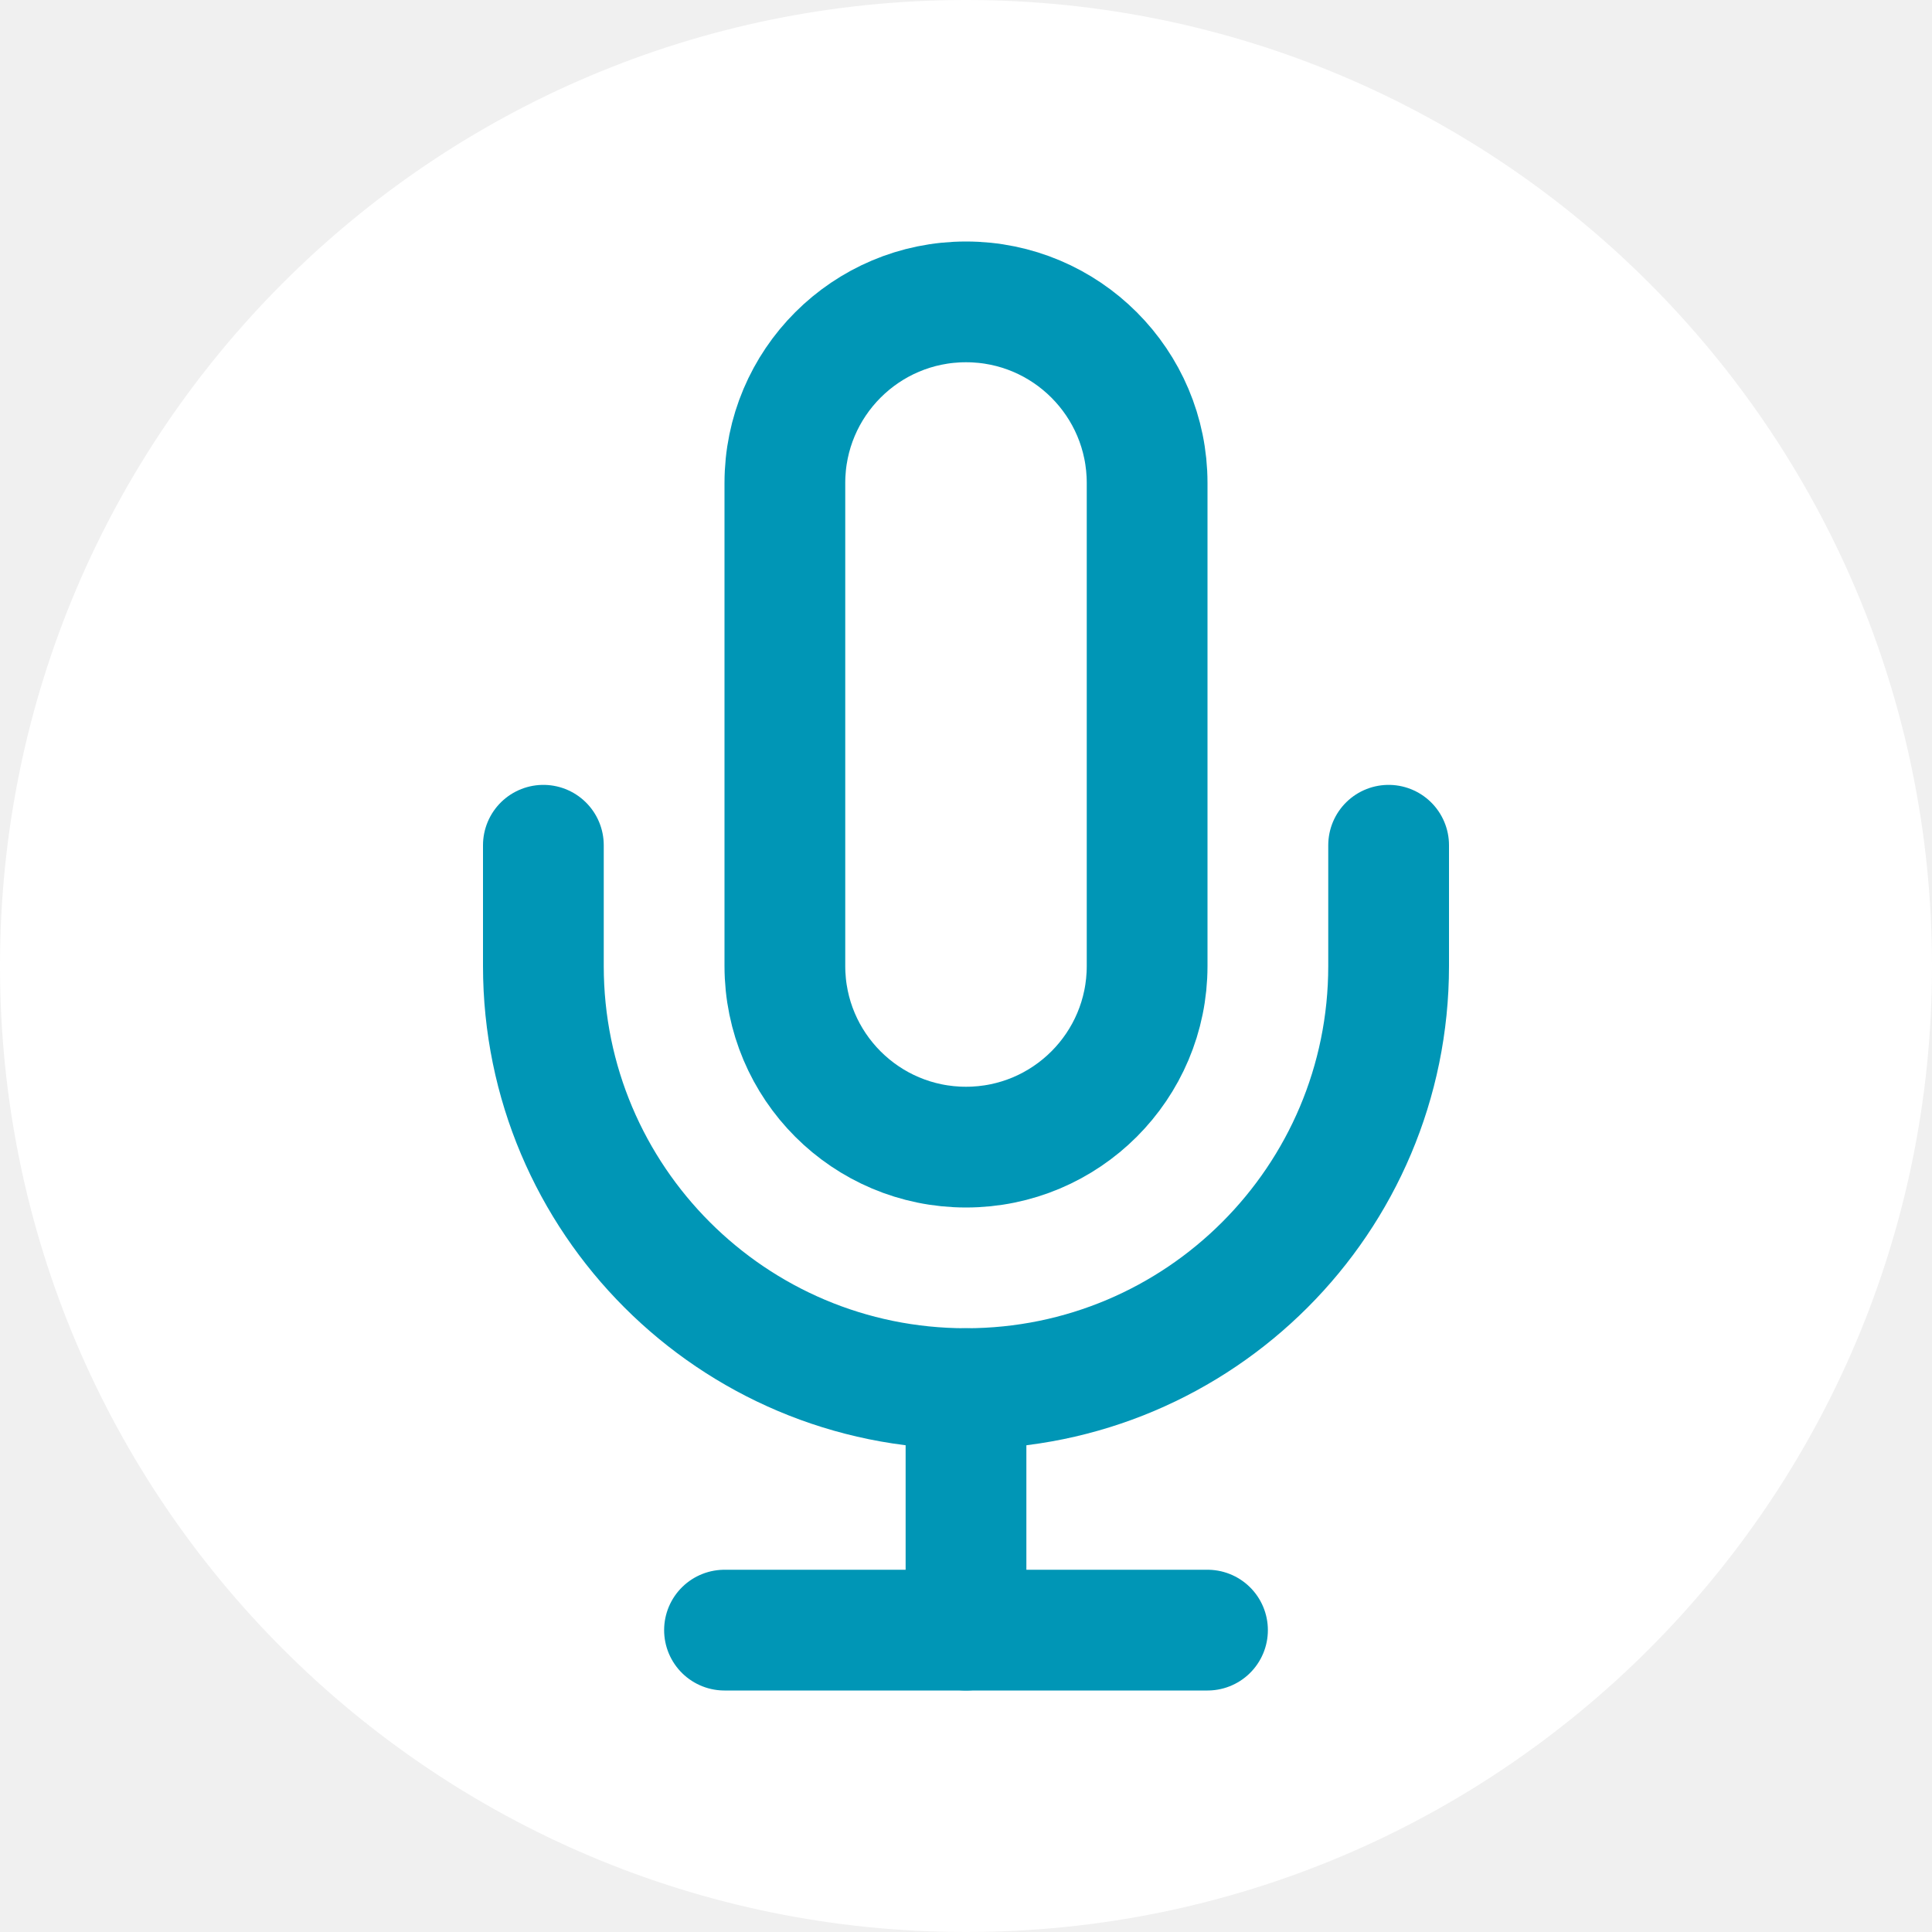
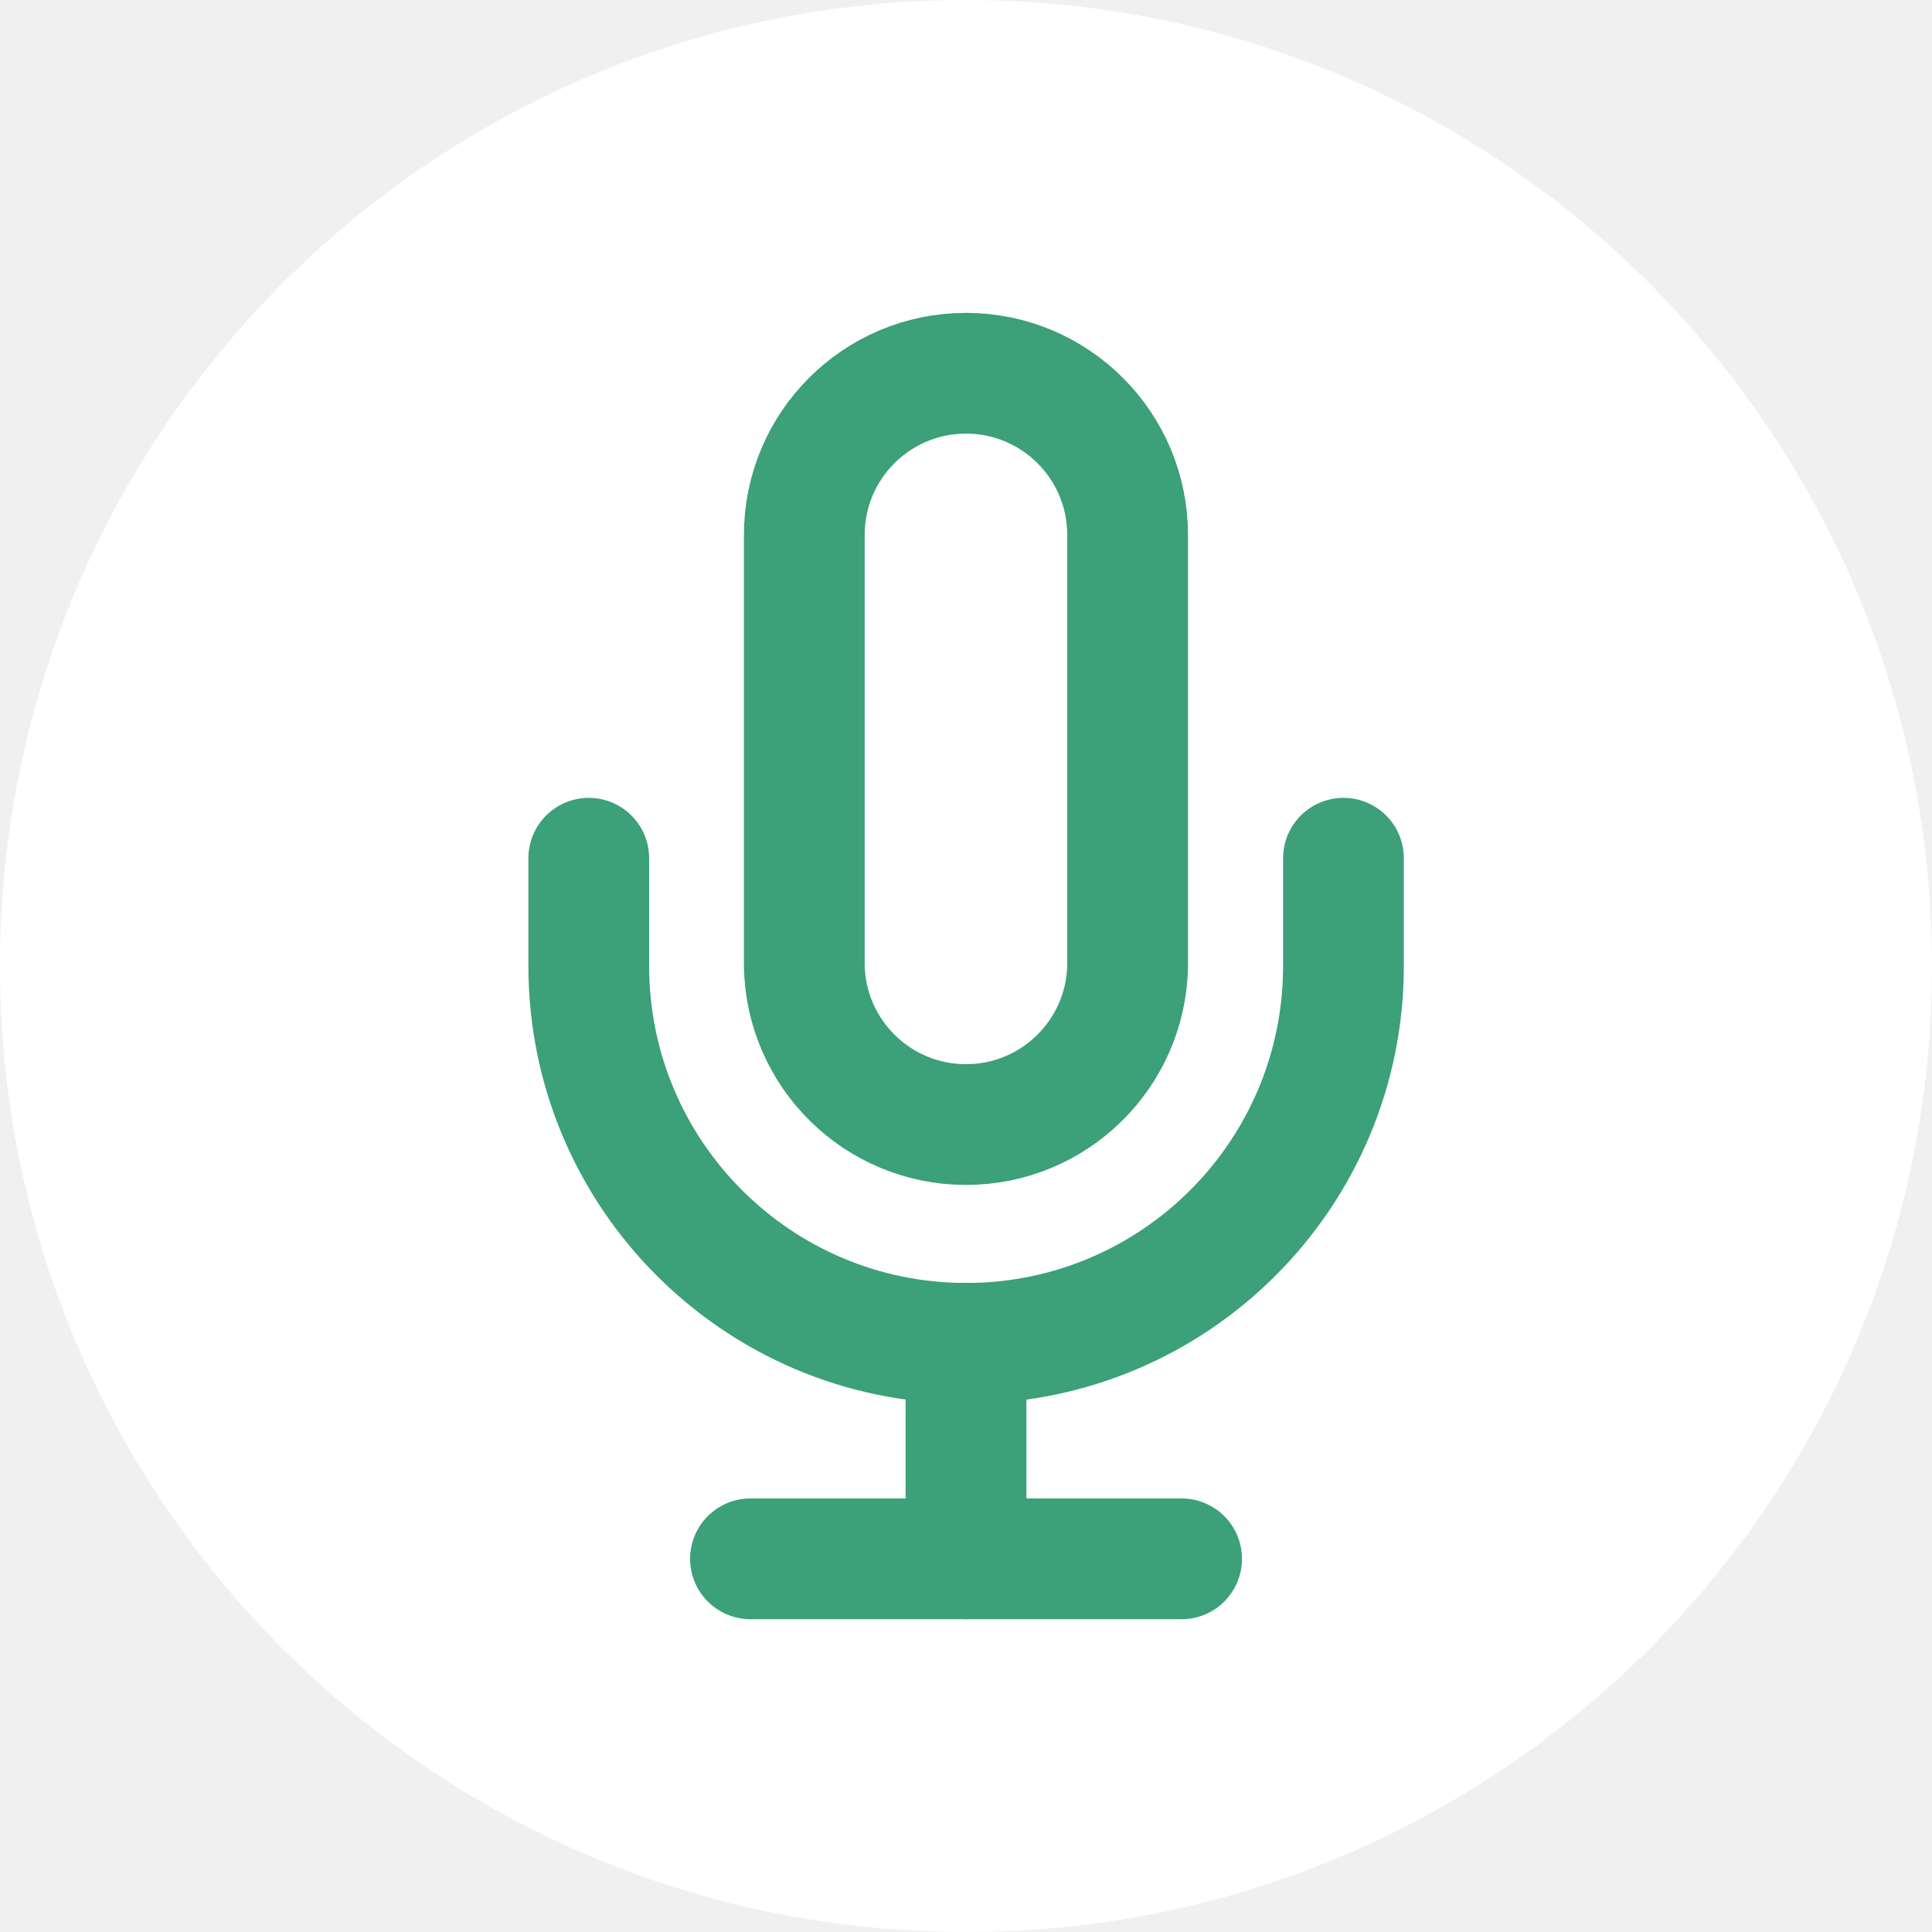
<svg xmlns="http://www.w3.org/2000/svg" width="32" height="32" viewBox="0 0 32 32">
  <g id="voicFooter" transform="translate(-247 3)">
    <circle id="Ellipse_11715" data-name="Ellipse 11715" cx="16" cy="16" r="16" transform="translate(247 -3)" fill="#fff" />
-     <g id="mic" transform="translate(256 2)">
-       <path id="Path" d="M3,0A3,3,0,0,0,0,3v8a3,3,0,0,0,6,0V3A3,3,0,0,0,3,0Z" transform="translate(4)" fill="none" stroke="#0096b6" stroke-linecap="round" stroke-linejoin="round" stroke-miterlimit="10" stroke-width="2" />
-       <path id="Path-2" data-name="Path" d="M14,0V2A7,7,0,0,1,0,2V0" transform="translate(0 9)" fill="none" stroke="#0096b6" stroke-linecap="round" stroke-linejoin="round" stroke-miterlimit="10" stroke-width="2" />
-       <path id="Path-3" data-name="Path" d="M.5,0V4" transform="translate(6.5 18)" fill="none" stroke="#0096b6" stroke-linecap="round" stroke-linejoin="round" stroke-miterlimit="10" stroke-width="2" />
-       <path id="Path-4" data-name="Path" d="M0,.5H8" transform="translate(3 21.5)" fill="none" stroke="#0096b6" stroke-linecap="round" stroke-linejoin="round" stroke-miterlimit="10" stroke-width="2" />
+     <g id="mic" transform="translate(256.752 3.182)">
+       <path id="Path" d="M2.678,0A2.678,2.678,0,0,0,0,2.678V9.818a2.678,2.678,0,0,0,5.355,0V2.678A2.678,2.678,0,0,0,2.678,0Z" transform="translate(3.57)" fill="none" stroke="#3ca078" stroke-linecap="round" stroke-linejoin="round" stroke-miterlimit="10" stroke-width="2" />
+       <path id="Path-2" data-name="Path" d="M12.5,0V1.785a6.248,6.248,0,0,1-12.5,0V0" transform="translate(0 8.033)" fill="none" stroke="#3ca078" stroke-linecap="round" stroke-linejoin="round" stroke-miterlimit="10" stroke-width="2" />
+       <path id="Path-3" data-name="Path" d="M.5,0V3.57" transform="translate(5.748 16.066)" fill="none" stroke="#3ca078" stroke-linecap="round" stroke-linejoin="round" stroke-miterlimit="10" stroke-width="2" />
+       <path id="Path-4" data-name="Path" d="M0,.5H7.141" transform="translate(2.678 19.137)" fill="none" stroke="#3ca078" stroke-linecap="round" stroke-linejoin="round" stroke-miterlimit="10" stroke-width="2" />
    </g>
  </g>
</svg>
